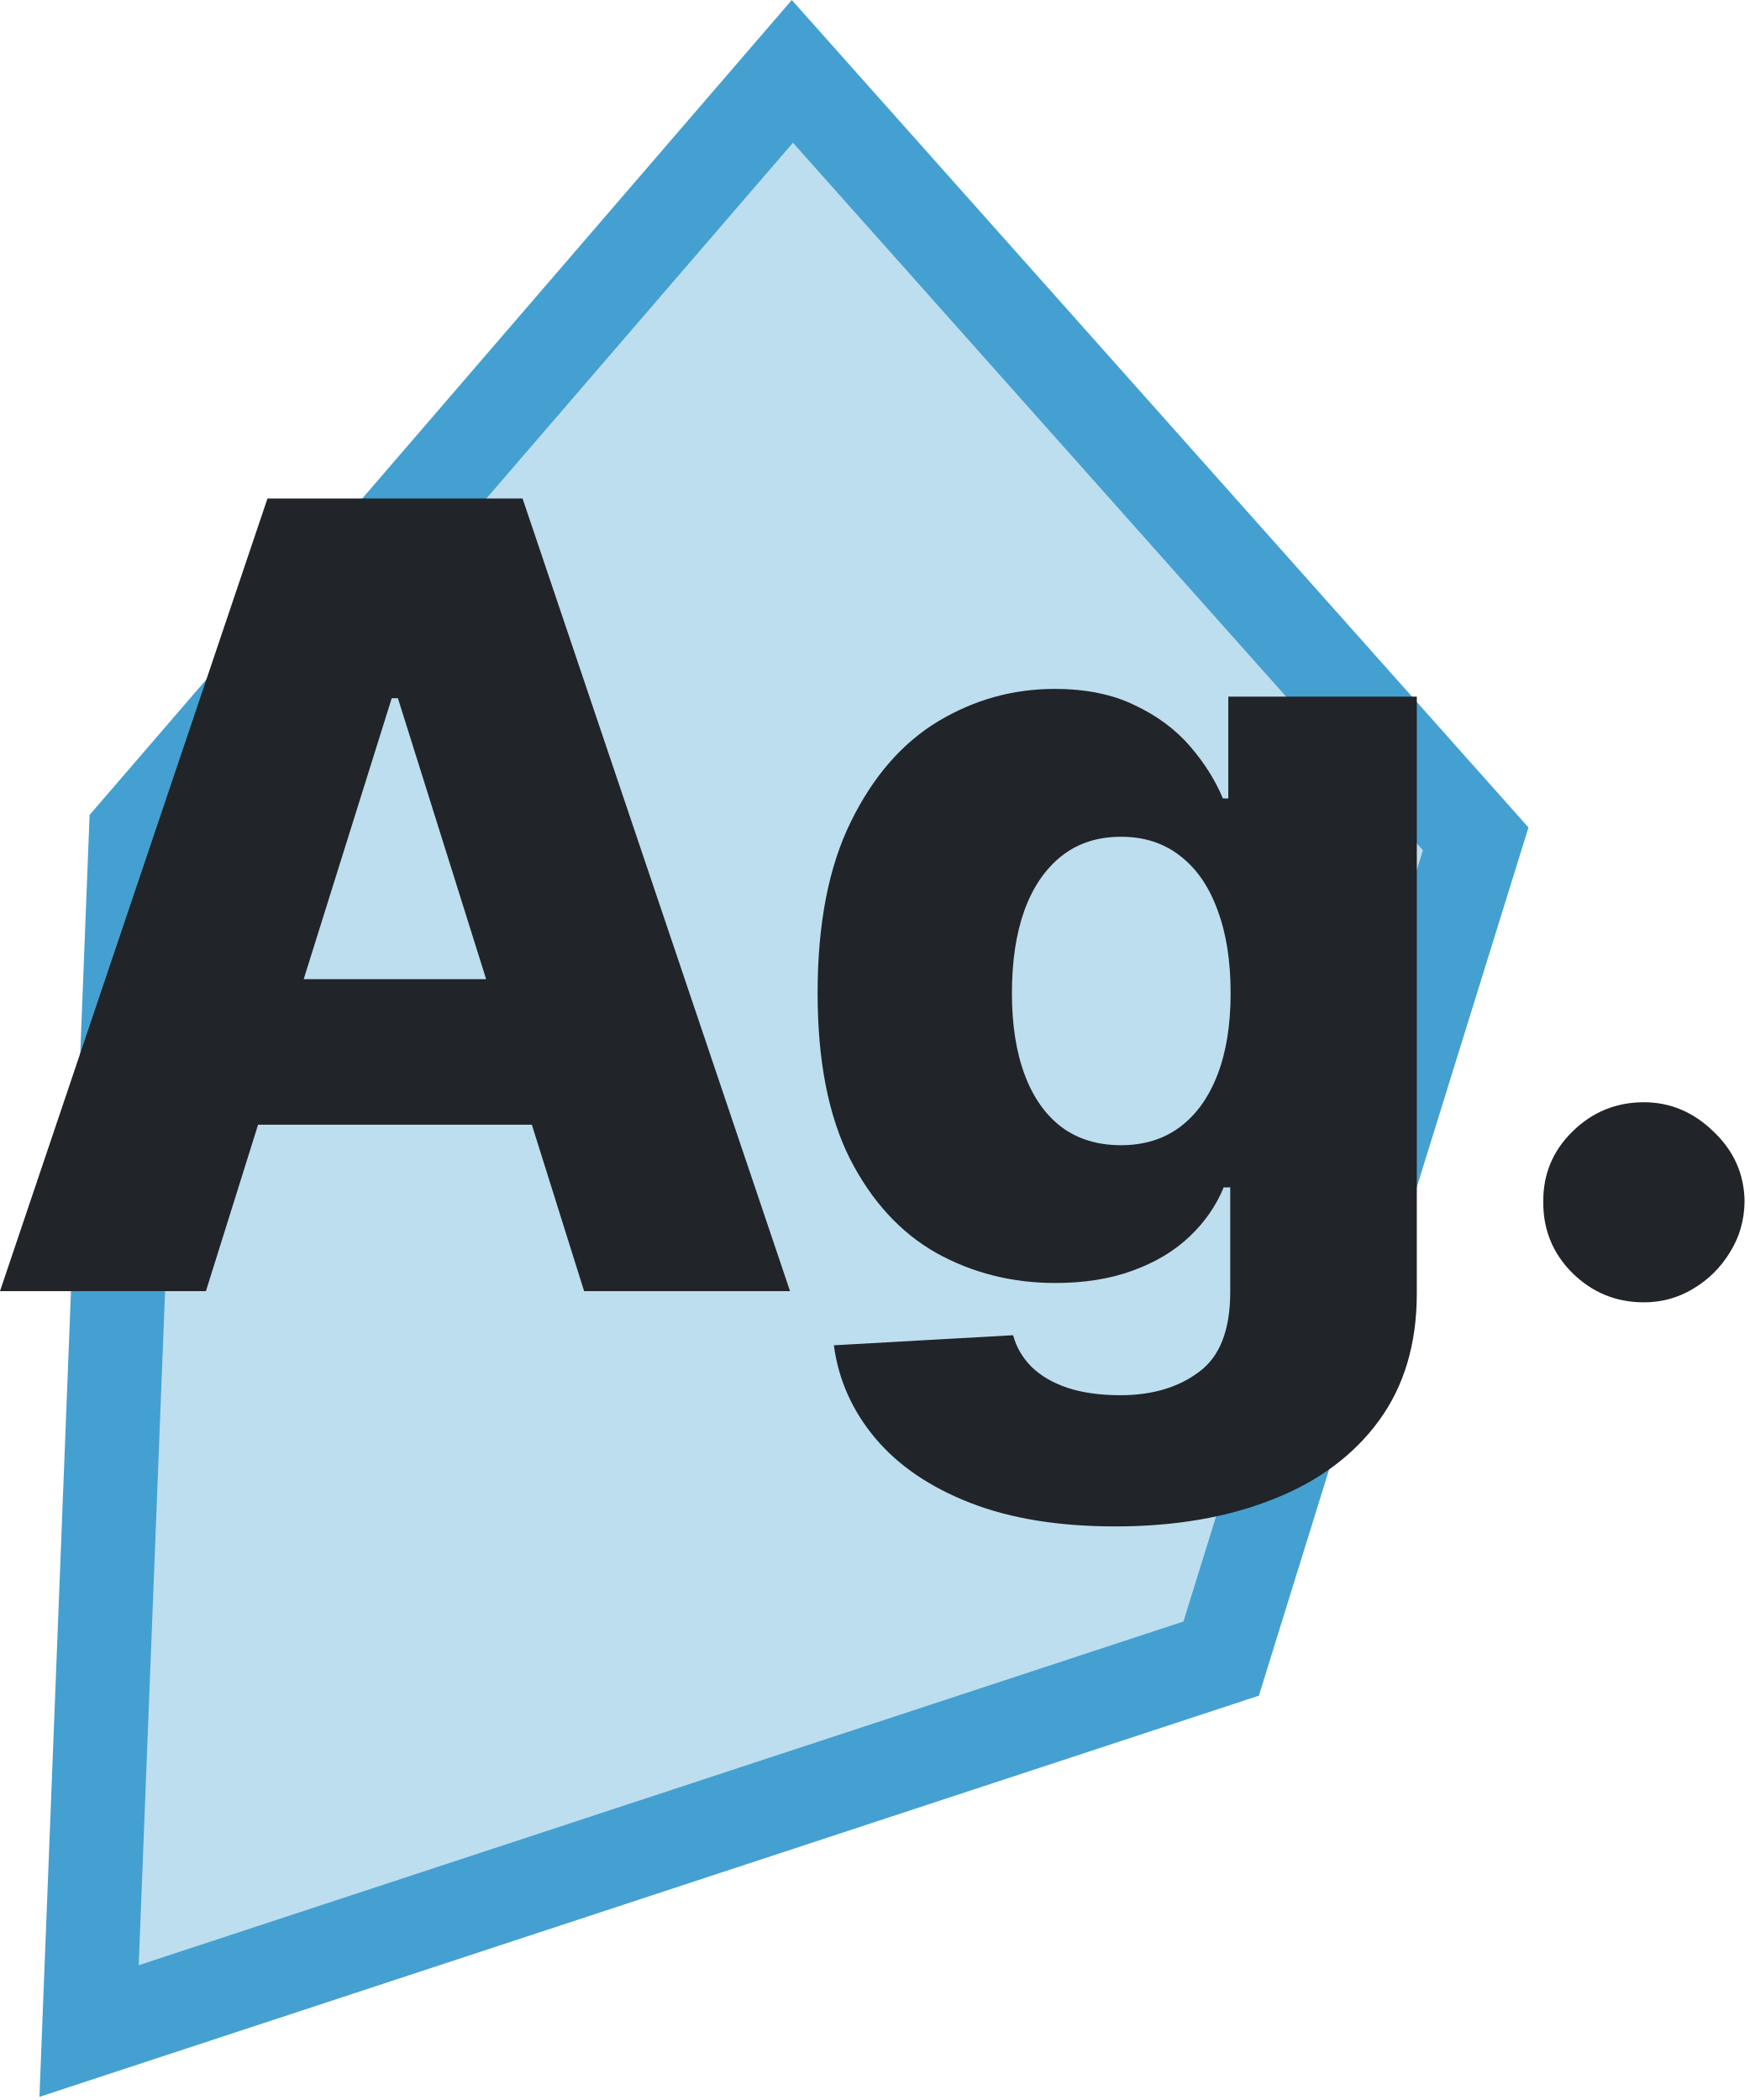
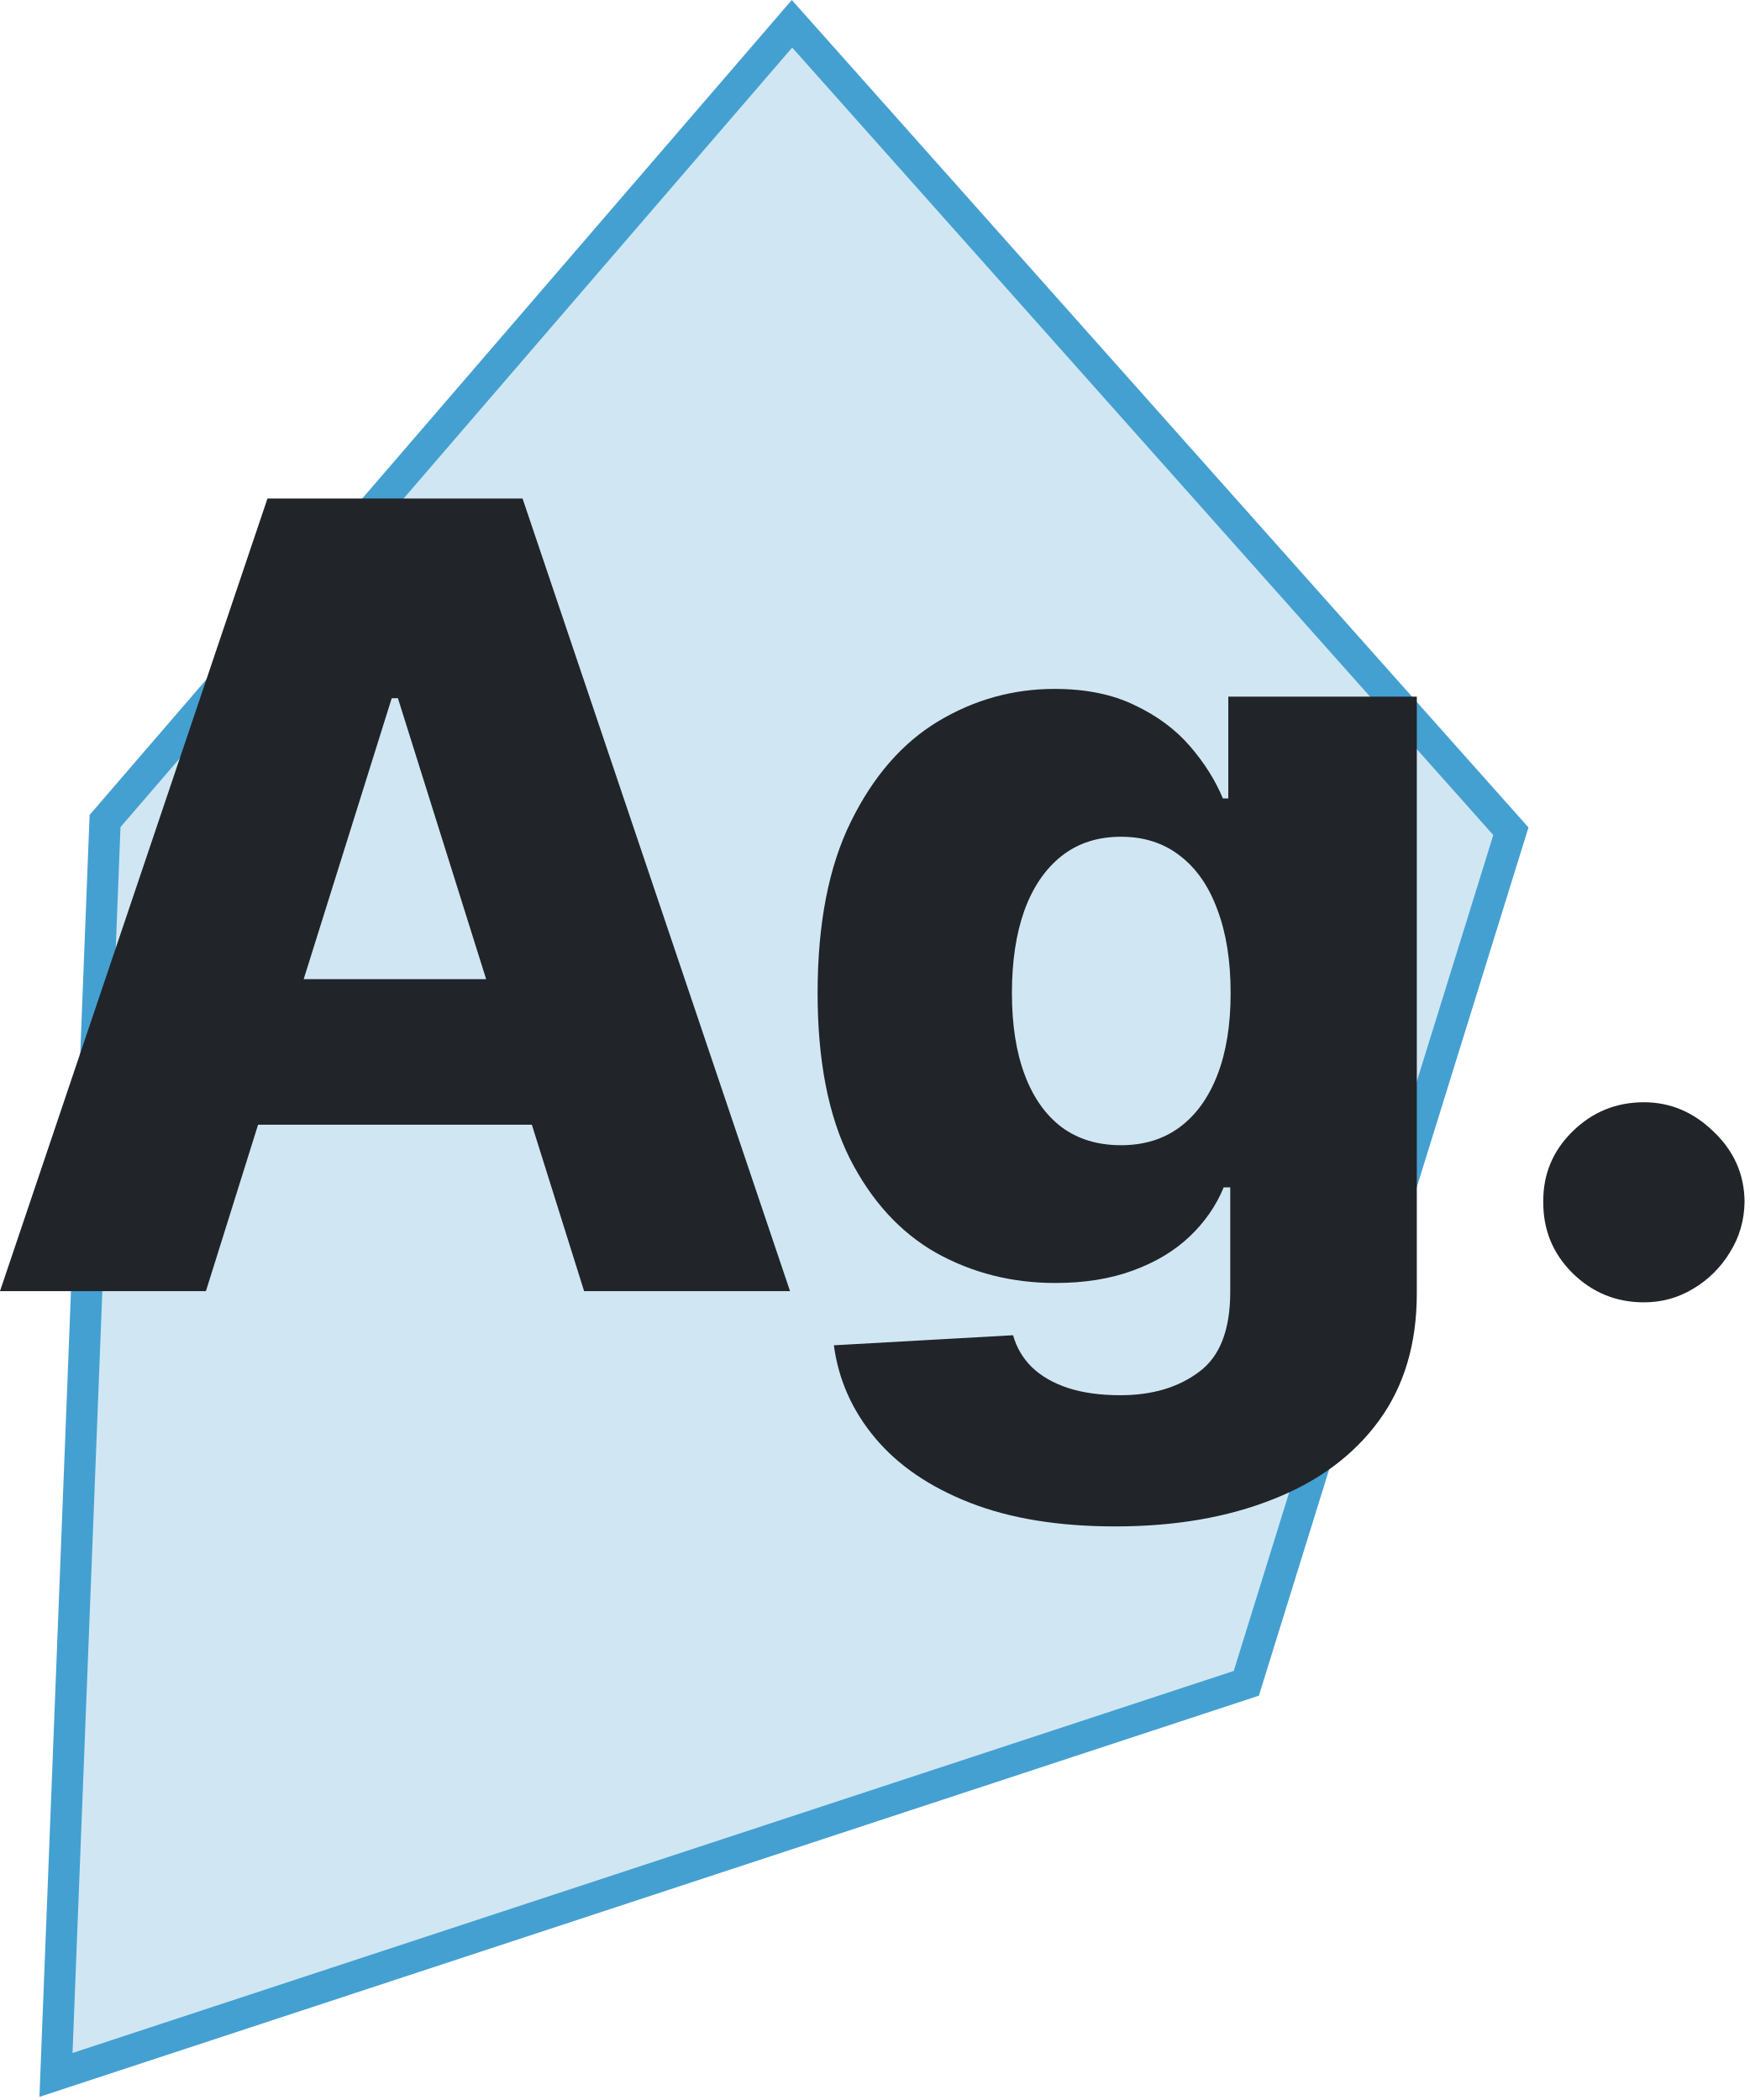
<svg xmlns="http://www.w3.org/2000/svg" width="279" height="335" viewBox="0 0 279 335" fill="none">
-   <path d="M235.371 133.821L194.773 264.584L14.207 323.999L21.683 132.91L126.383 11.383L235.371 133.821Z" fill="#44A0D1" fill-opacity="0.35" stroke="#44A0D1" stroke-width="15" />
+   <path d="M240.984 132.606L198.785 268.527L8.93 330.999L16.755 130.97L126.321 3.794L240.984 132.606Z" fill="#44A0D1" fill-opacity="0.25" stroke="#44A0D1" stroke-width="5" />
  <path d="M262.204 207.754C257.759 207.754 253.952 206.19 250.782 203.062C247.654 199.934 246.111 196.147 246.152 191.702C246.111 187.339 247.654 183.614 250.782 180.527C253.952 177.399 257.759 175.835 262.204 175.835C266.402 175.835 270.106 177.399 273.317 180.527C276.568 183.614 278.215 187.339 278.256 191.702C278.215 194.665 277.433 197.361 275.91 199.79C274.428 202.218 272.473 204.152 270.045 205.593C267.657 207.034 265.044 207.754 262.204 207.754Z" fill="#212428" />
  <path d="M177.884 243.5C168.87 243.5 161.153 242.245 154.732 239.734C148.311 237.223 143.269 233.786 139.606 229.424C135.943 225.061 133.741 220.122 133 214.606L161.585 213.001C162.12 214.936 163.108 216.623 164.549 218.064C166.03 219.504 167.944 220.616 170.29 221.398C172.678 222.18 175.476 222.571 178.687 222.571C183.749 222.571 187.927 221.336 191.22 218.866C194.554 216.438 196.221 212.178 196.221 206.086V189.417H195.171C193.977 192.339 192.166 194.953 189.738 197.258C187.31 199.563 184.284 201.374 180.662 202.691C177.082 204.008 172.966 204.666 168.315 204.666C161.4 204.666 155.061 203.061 149.299 199.851C143.578 196.599 138.989 191.578 135.531 184.787C132.115 177.954 130.407 169.167 130.407 158.424C130.407 147.352 132.177 138.236 135.717 131.074C139.256 123.871 143.887 118.541 149.608 115.084C155.37 111.626 161.565 109.898 168.191 109.898C173.171 109.898 177.431 110.762 180.971 112.491C184.552 114.178 187.495 116.36 189.8 119.035C192.105 121.71 193.854 124.489 195.048 127.37H195.912V111.132H225.979V206.333C225.979 214.359 223.962 221.13 219.928 226.645C215.895 232.161 210.256 236.338 203.012 239.178C195.768 242.059 187.392 243.5 177.884 243.5ZM178.81 182.688C182.473 182.688 185.602 181.72 188.195 179.786C190.788 177.851 192.784 175.073 194.183 171.451C195.583 167.829 196.282 163.487 196.282 158.424C196.282 153.279 195.583 148.855 194.183 145.15C192.825 141.405 190.829 138.524 188.195 136.507C185.602 134.49 182.473 133.482 178.81 133.482C175.065 133.482 171.896 134.511 169.303 136.569C166.709 138.627 164.734 141.528 163.376 145.274C162.059 148.978 161.4 153.362 161.4 158.424C161.4 163.487 162.079 167.829 163.437 171.451C164.796 175.073 166.751 177.851 169.303 179.786C171.896 181.72 175.065 182.688 178.81 182.688Z" fill="#212428" />
  <path d="M32.845 205.963H0L42.661 79.523H83.347L126.008 205.963H93.163L63.467 111.38H62.48L32.845 205.963ZM28.462 156.202H97.115V179.416H28.462V156.202Z" fill="#212428" />
</svg>
